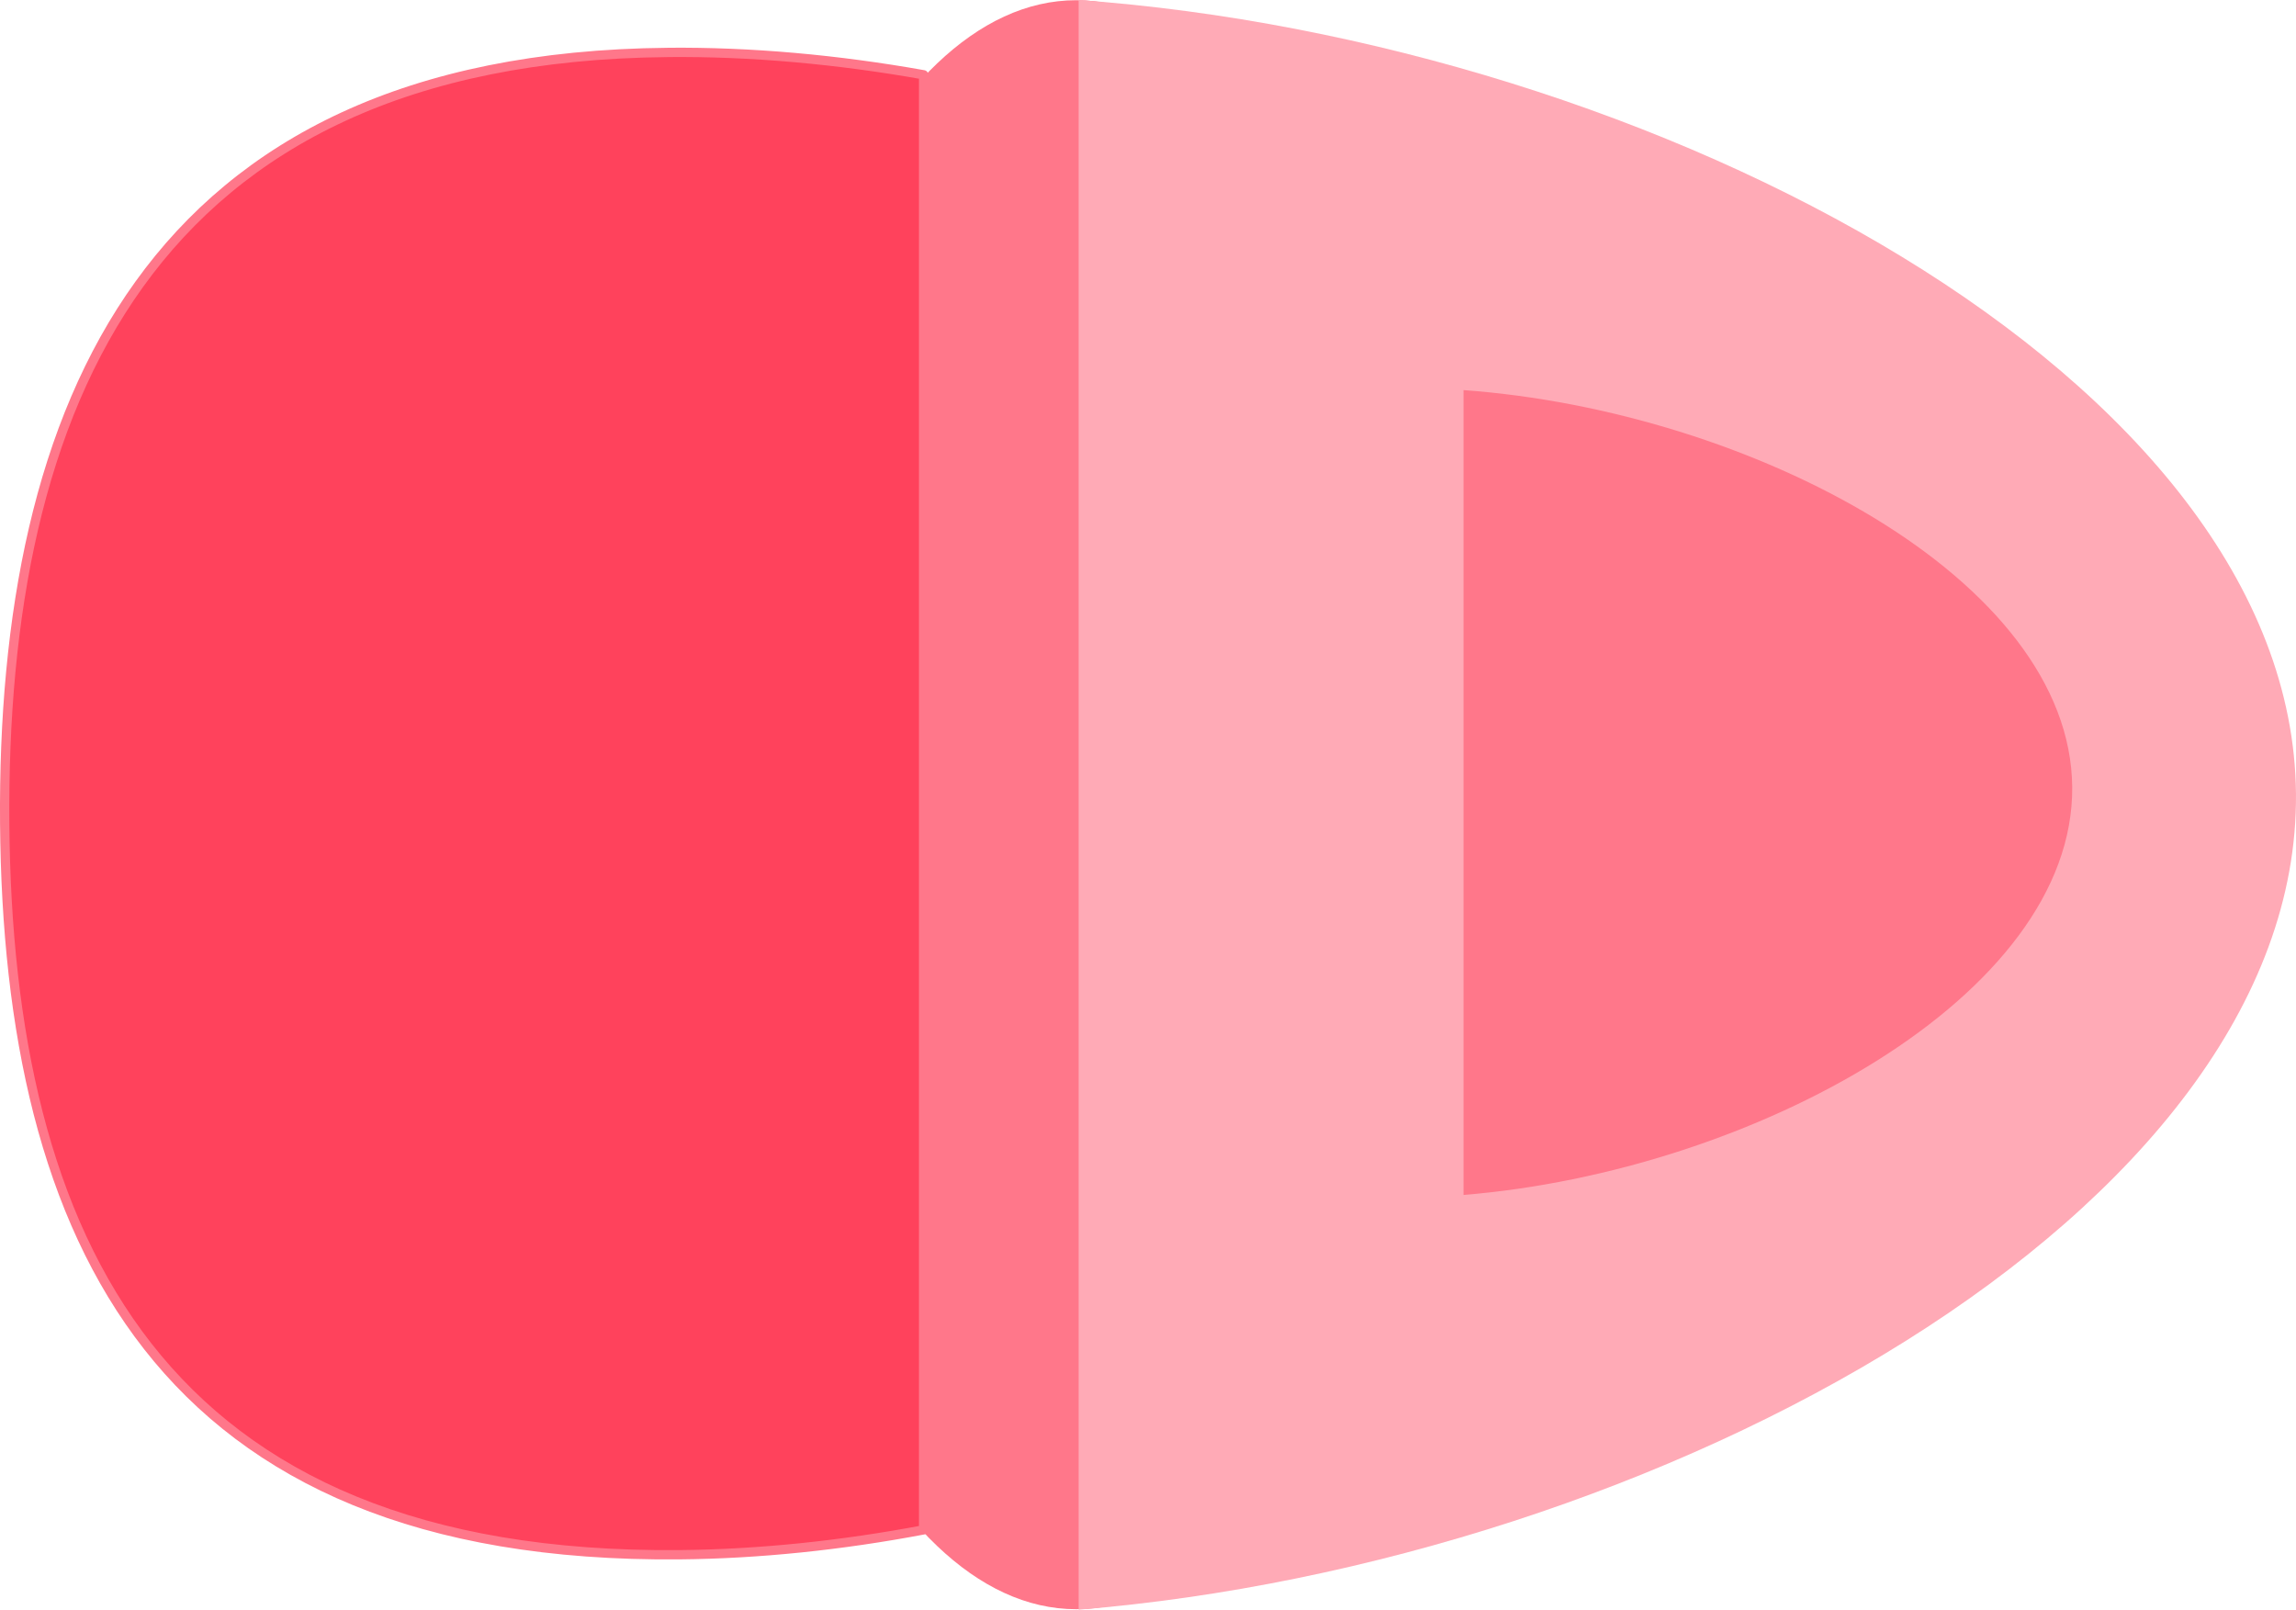
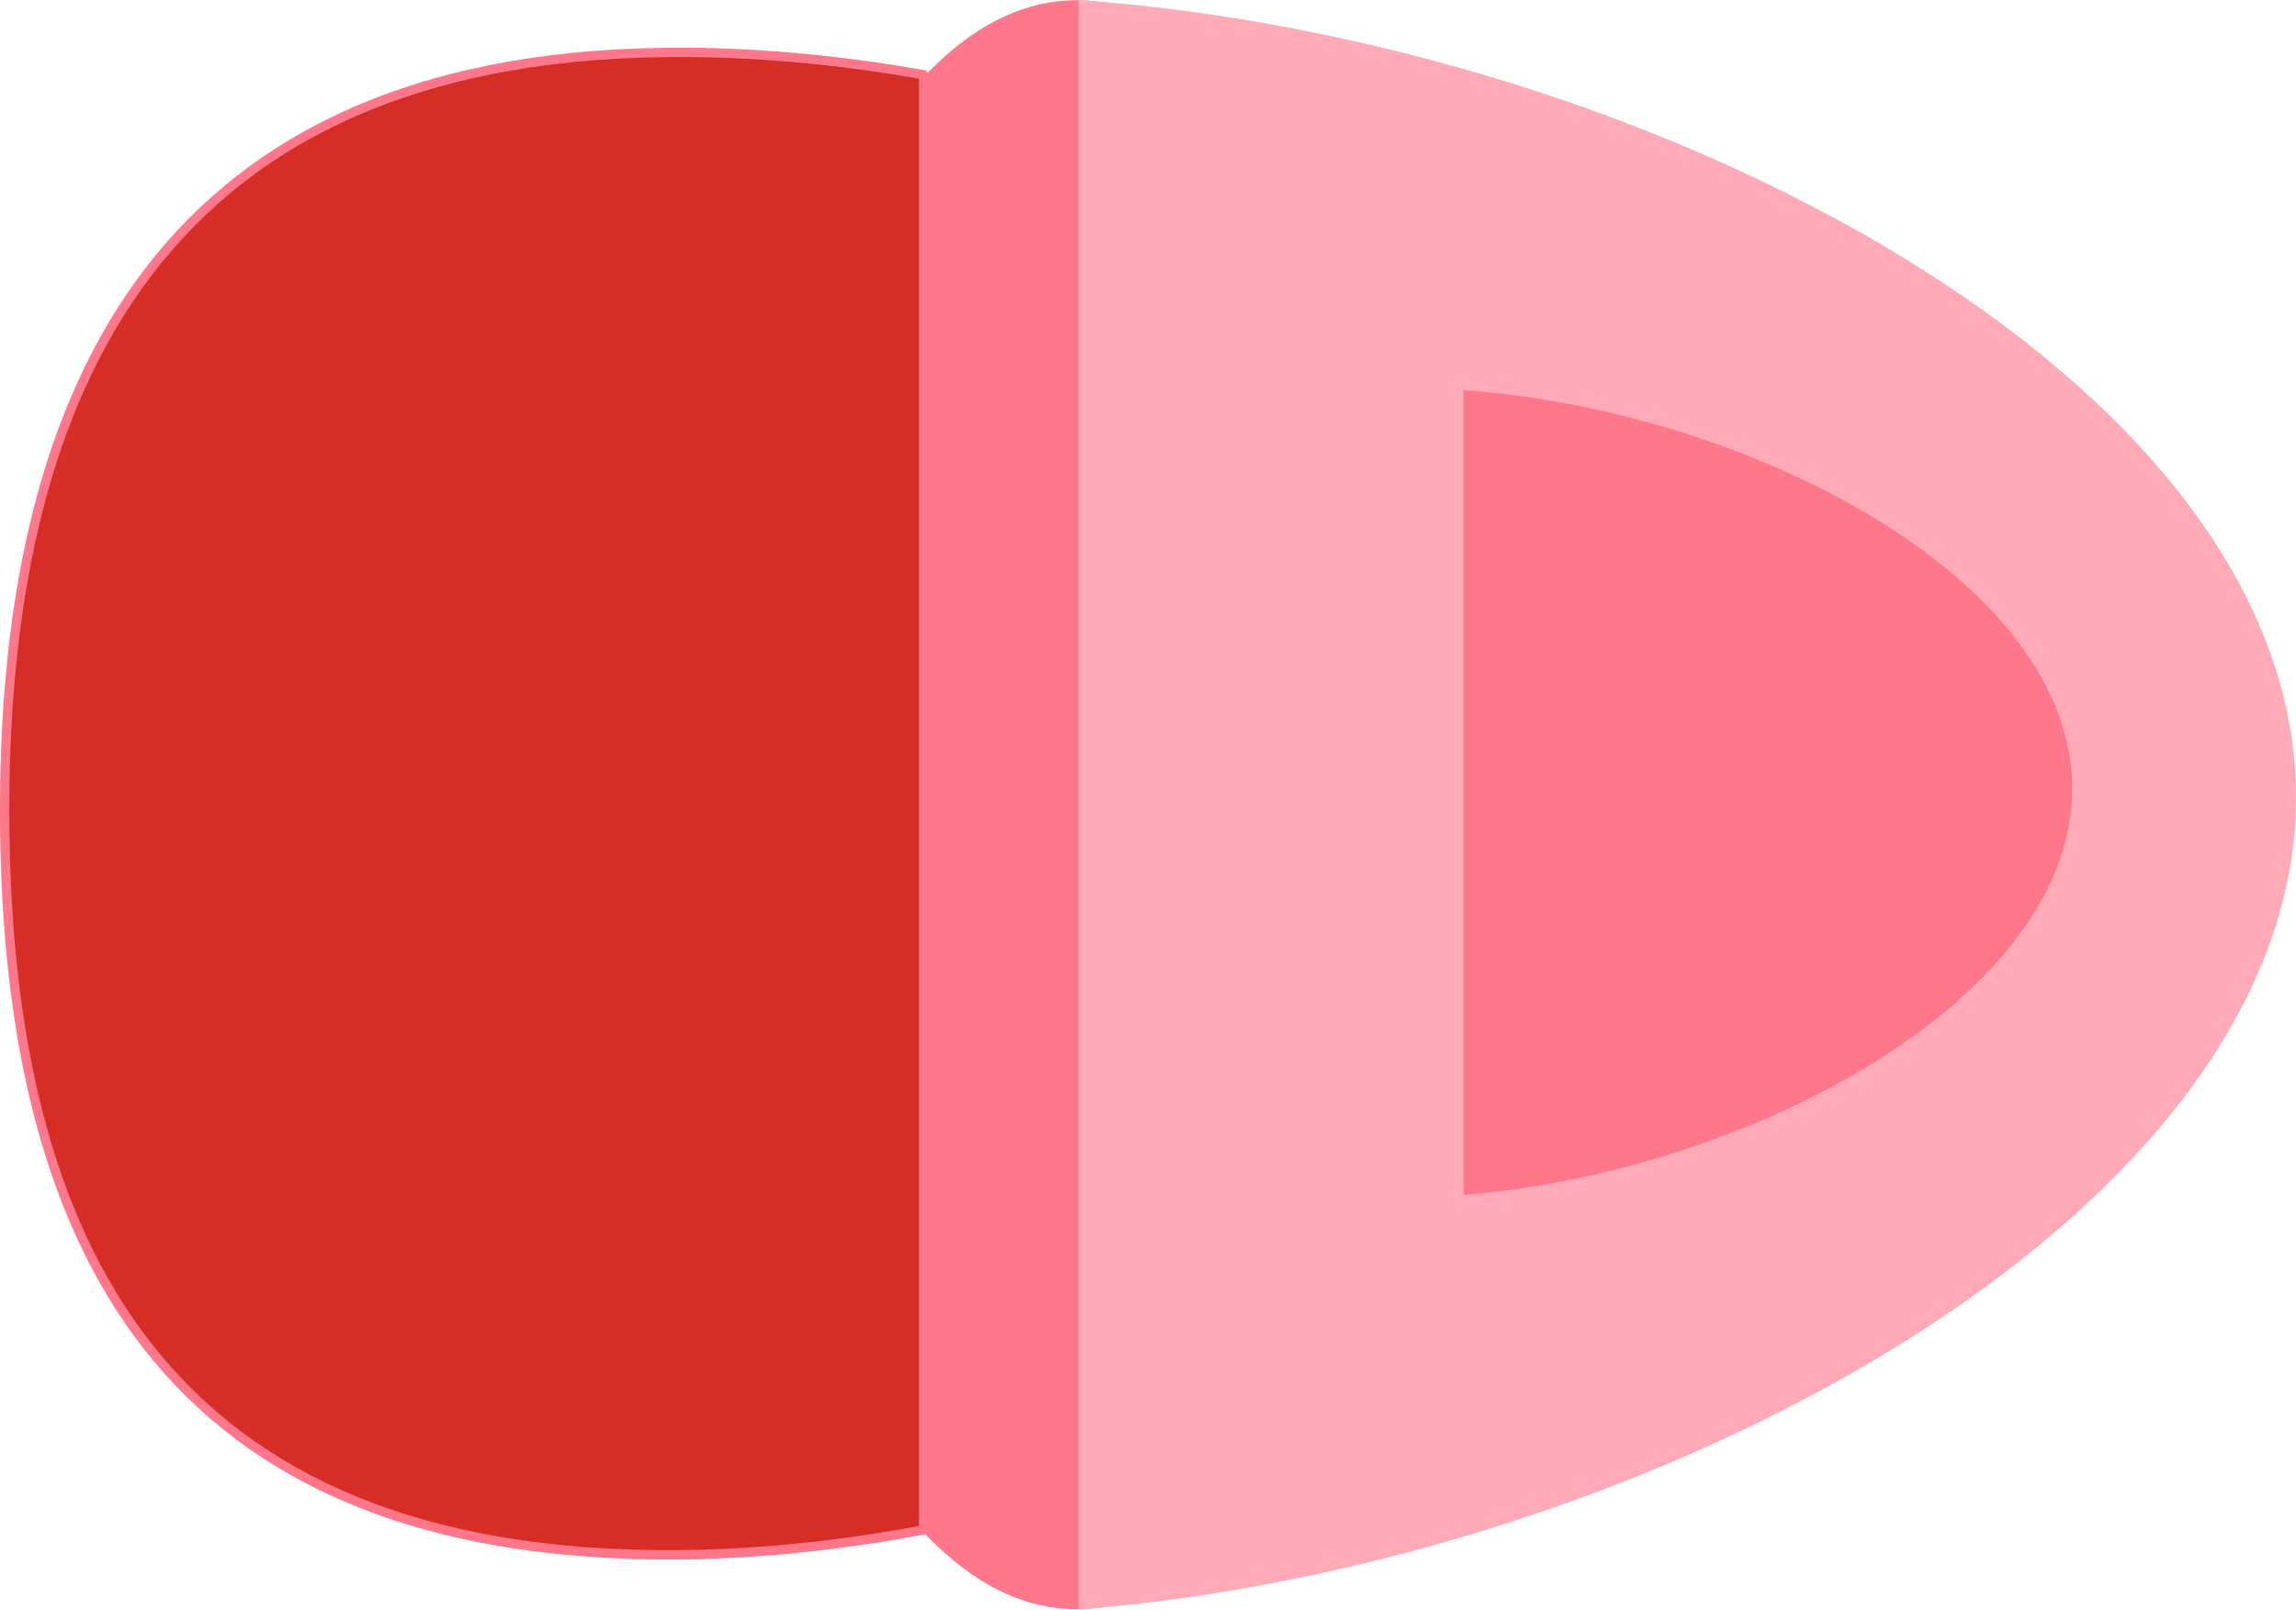
<svg xmlns="http://www.w3.org/2000/svg" width="74.048mm" height="51.912mm" viewBox="0 0 74.048 51.912" version="1.1" id="svg5">
  <defs id="defs2" />
  <g id="layer1" transform="translate(-185.7015,-166.305)">
    <g id="g4199-1" transform="matrix(-1,0,0,1,327.7739,37.62191)" style="stroke-width:0.1;stroke-dasharray:none">
      <g id="g4247" style="stroke-width:0.1;stroke-dasharray:none">
        <g id="g4193-2" style="stroke-width:0.1;stroke-dasharray:none" />
        <ellipse style="fill:#ff778a;fill-opacity:1;stroke:#ffaab6;stroke-width:0;stroke-dasharray:none" id="path22715" cx="-89.907" cy="154.175" transform="scale(-1,1)" rx="15.589" ry="16.37" />
        <g id="g22570">
          <ellipse style="fill:#ff778a;fill-opacity:1;stroke:#4c45b8;stroke-width:0;stroke-linecap:round;stroke-linejoin:round;stroke-dasharray:none;stroke-opacity:1" id="path4085-0" cx="107.364" cy="-154.635" rx="11.523" ry="25.945" transform="matrix(1,0,0,-1,-6.2499993e-7,-1.2083333e-6)" />
-           <path id="path2744-6-3-4-3" style="fill:#ff425c;fill-opacity:1;stroke:#ff778a;stroke-width:0.3;stroke-linecap:round;stroke-linejoin:round;stroke-dasharray:none;stroke-opacity:1" d="m 120.537,130.373 c -2.688,-0.025 -5.471,0.228 -8.252,0.722 v 46.926 c 2.647,0.5 5.297,0.778 7.864,0.802 16.825,0.156 21.665,-10.207 21.772,-23.586 0.107,-13.379 -4.559,-24.707 -21.384,-24.863 z" />
+           <path id="path2744-6-3-4-3" style="fill:#d62d26;fill-opacity:1;stroke:#ff778a;stroke-width:0.3;stroke-linecap:round;stroke-linejoin:round;stroke-dasharray:none;stroke-opacity:1" d="m 120.537,130.373 c -2.688,-0.025 -5.471,0.228 -8.252,0.722 v 46.926 c 2.647,0.5 5.297,0.778 7.864,0.802 16.825,0.156 21.665,-10.207 21.772,-23.586 0.107,-13.379 -4.559,-24.707 -21.384,-24.863 z" />
          <path id="path2744-6-3-8" style="fill:#ffaab6;fill-opacity:1;stroke-width:0.1;stroke-linecap:round;stroke-linejoin:round;stroke-dasharray:none" d="m 107.285,128.683 v 51.912 c -18.65,-1.52 -39.376,-12.809 -39.26,-26.313 0.116,-13.396 20.701,-24.257 39.26,-25.599 z m -12.413,12.581 c -9.279,0.671 -19.572,6.102 -19.63,12.8 -0.058,6.752 10.305,12.396 19.63,13.156 z" />
        </g>
      </g>
    </g>
  </g>
</svg>
